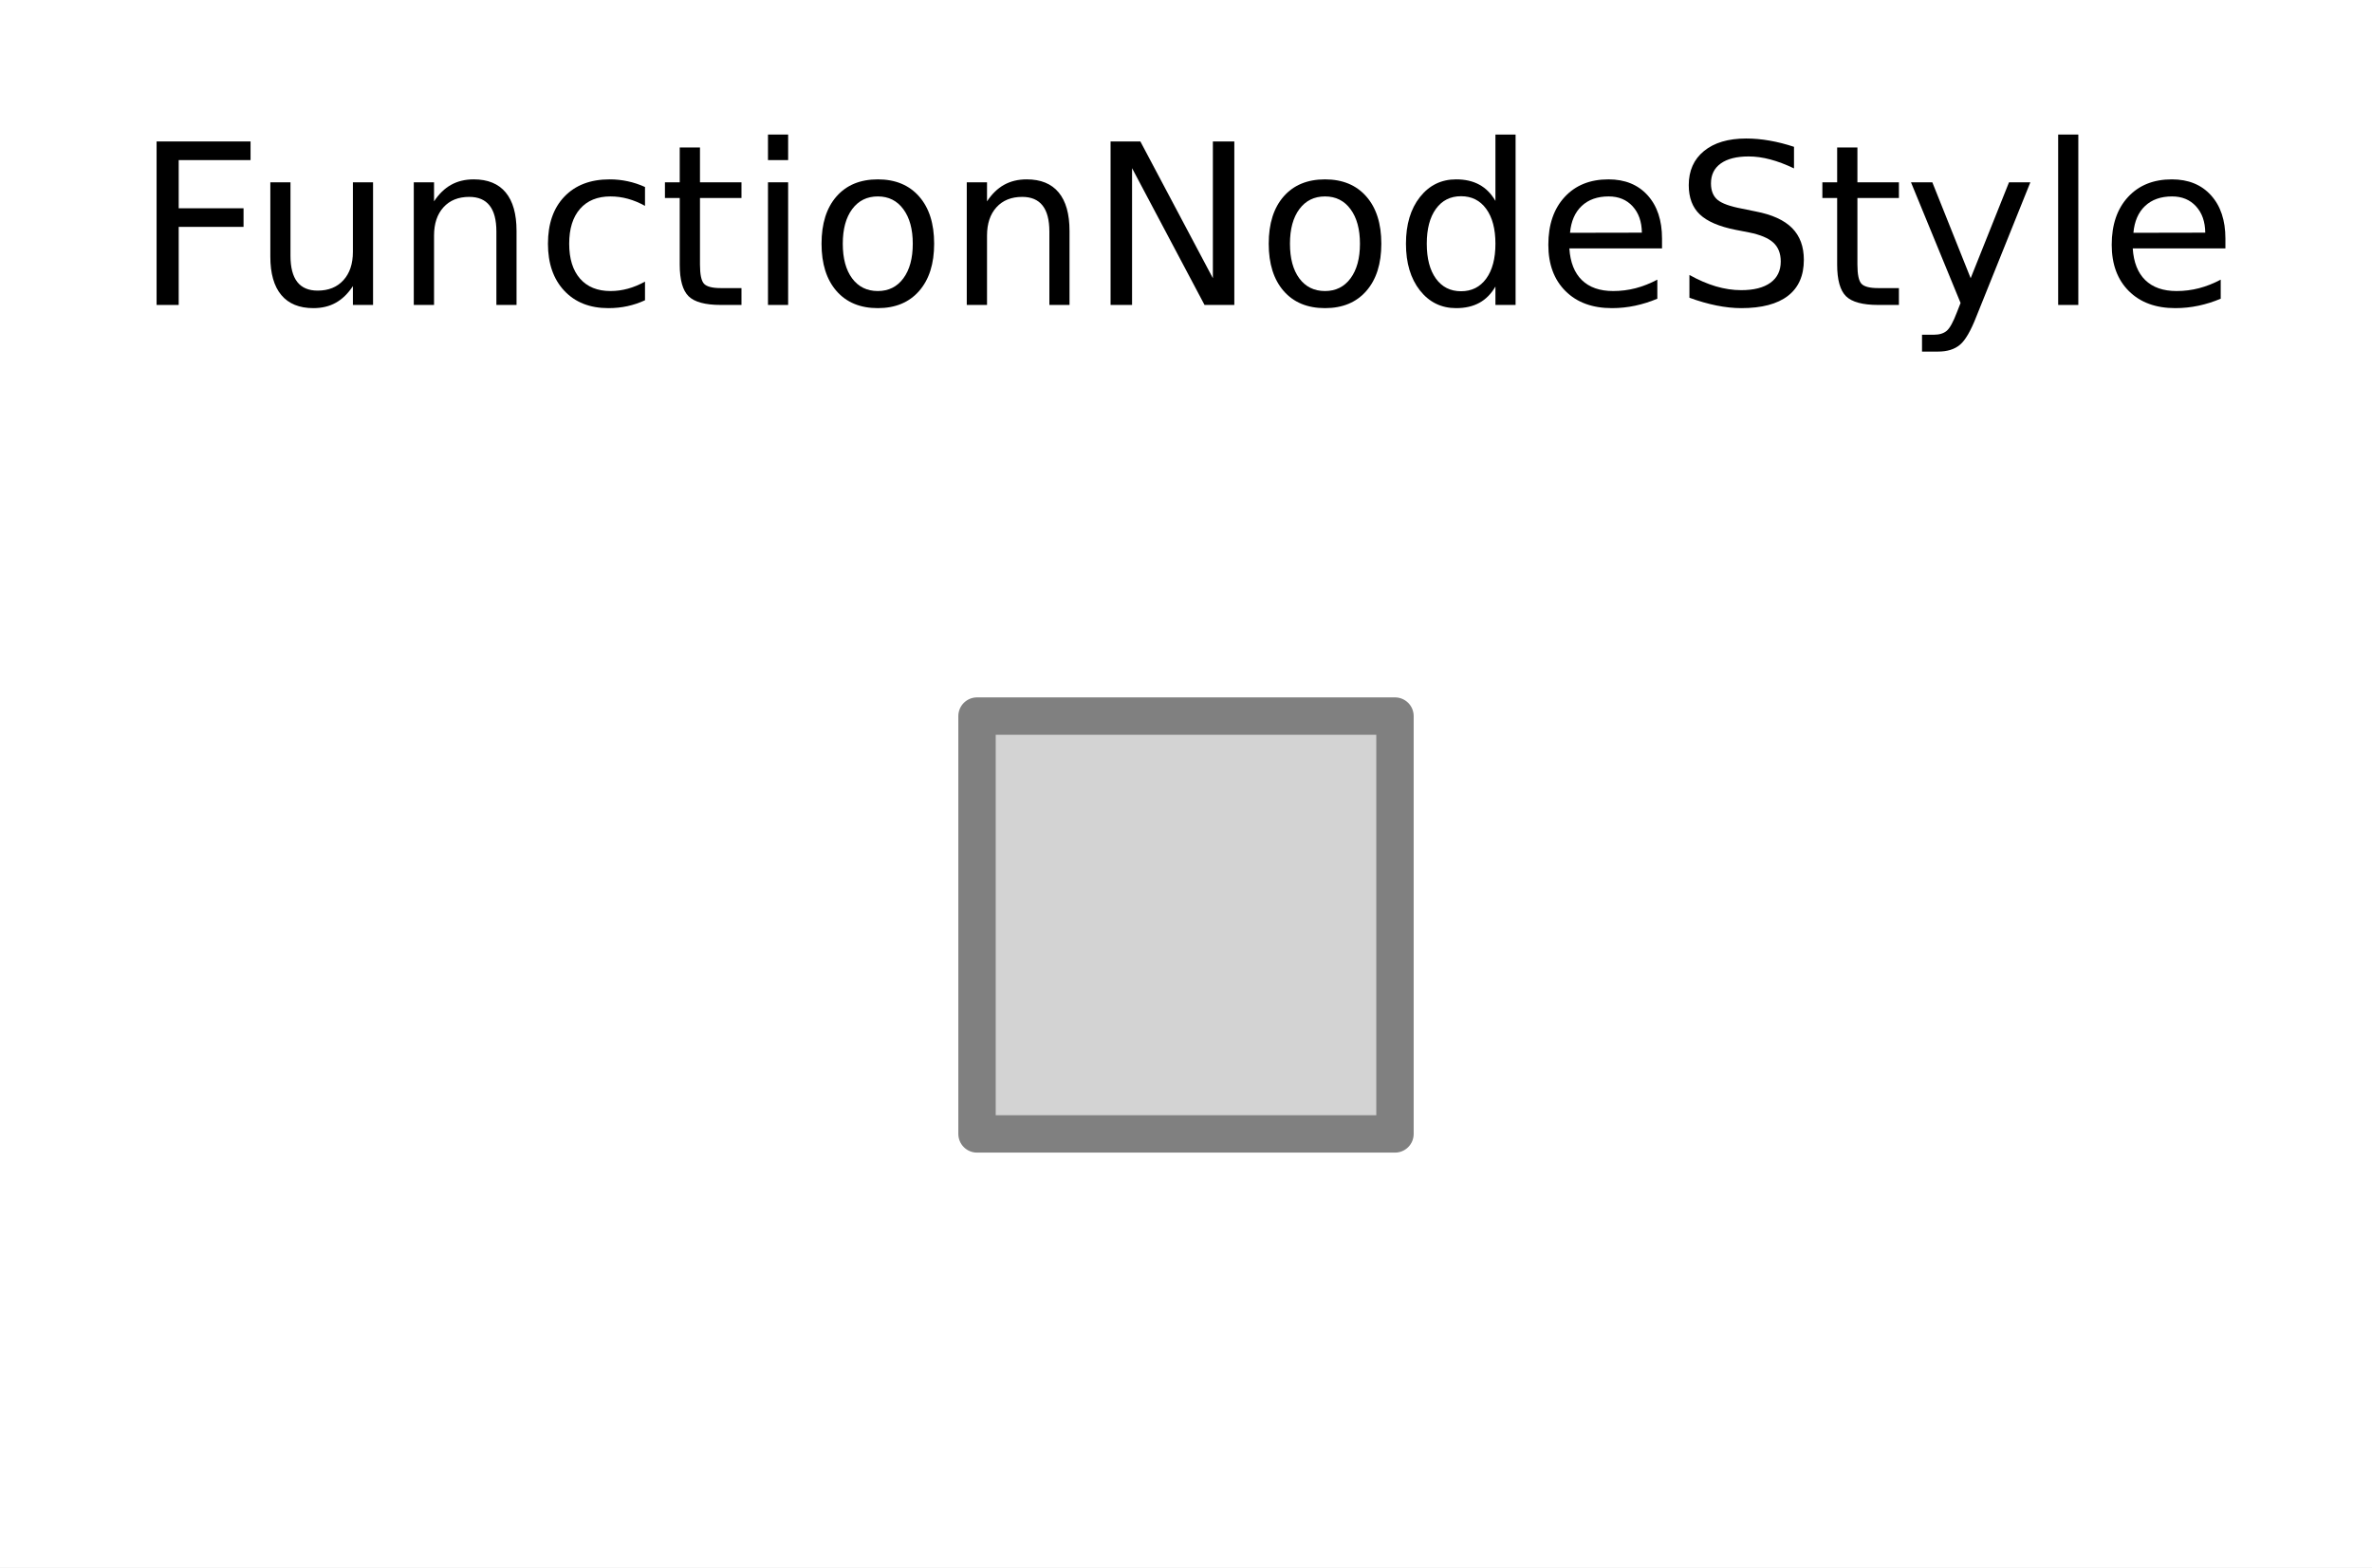
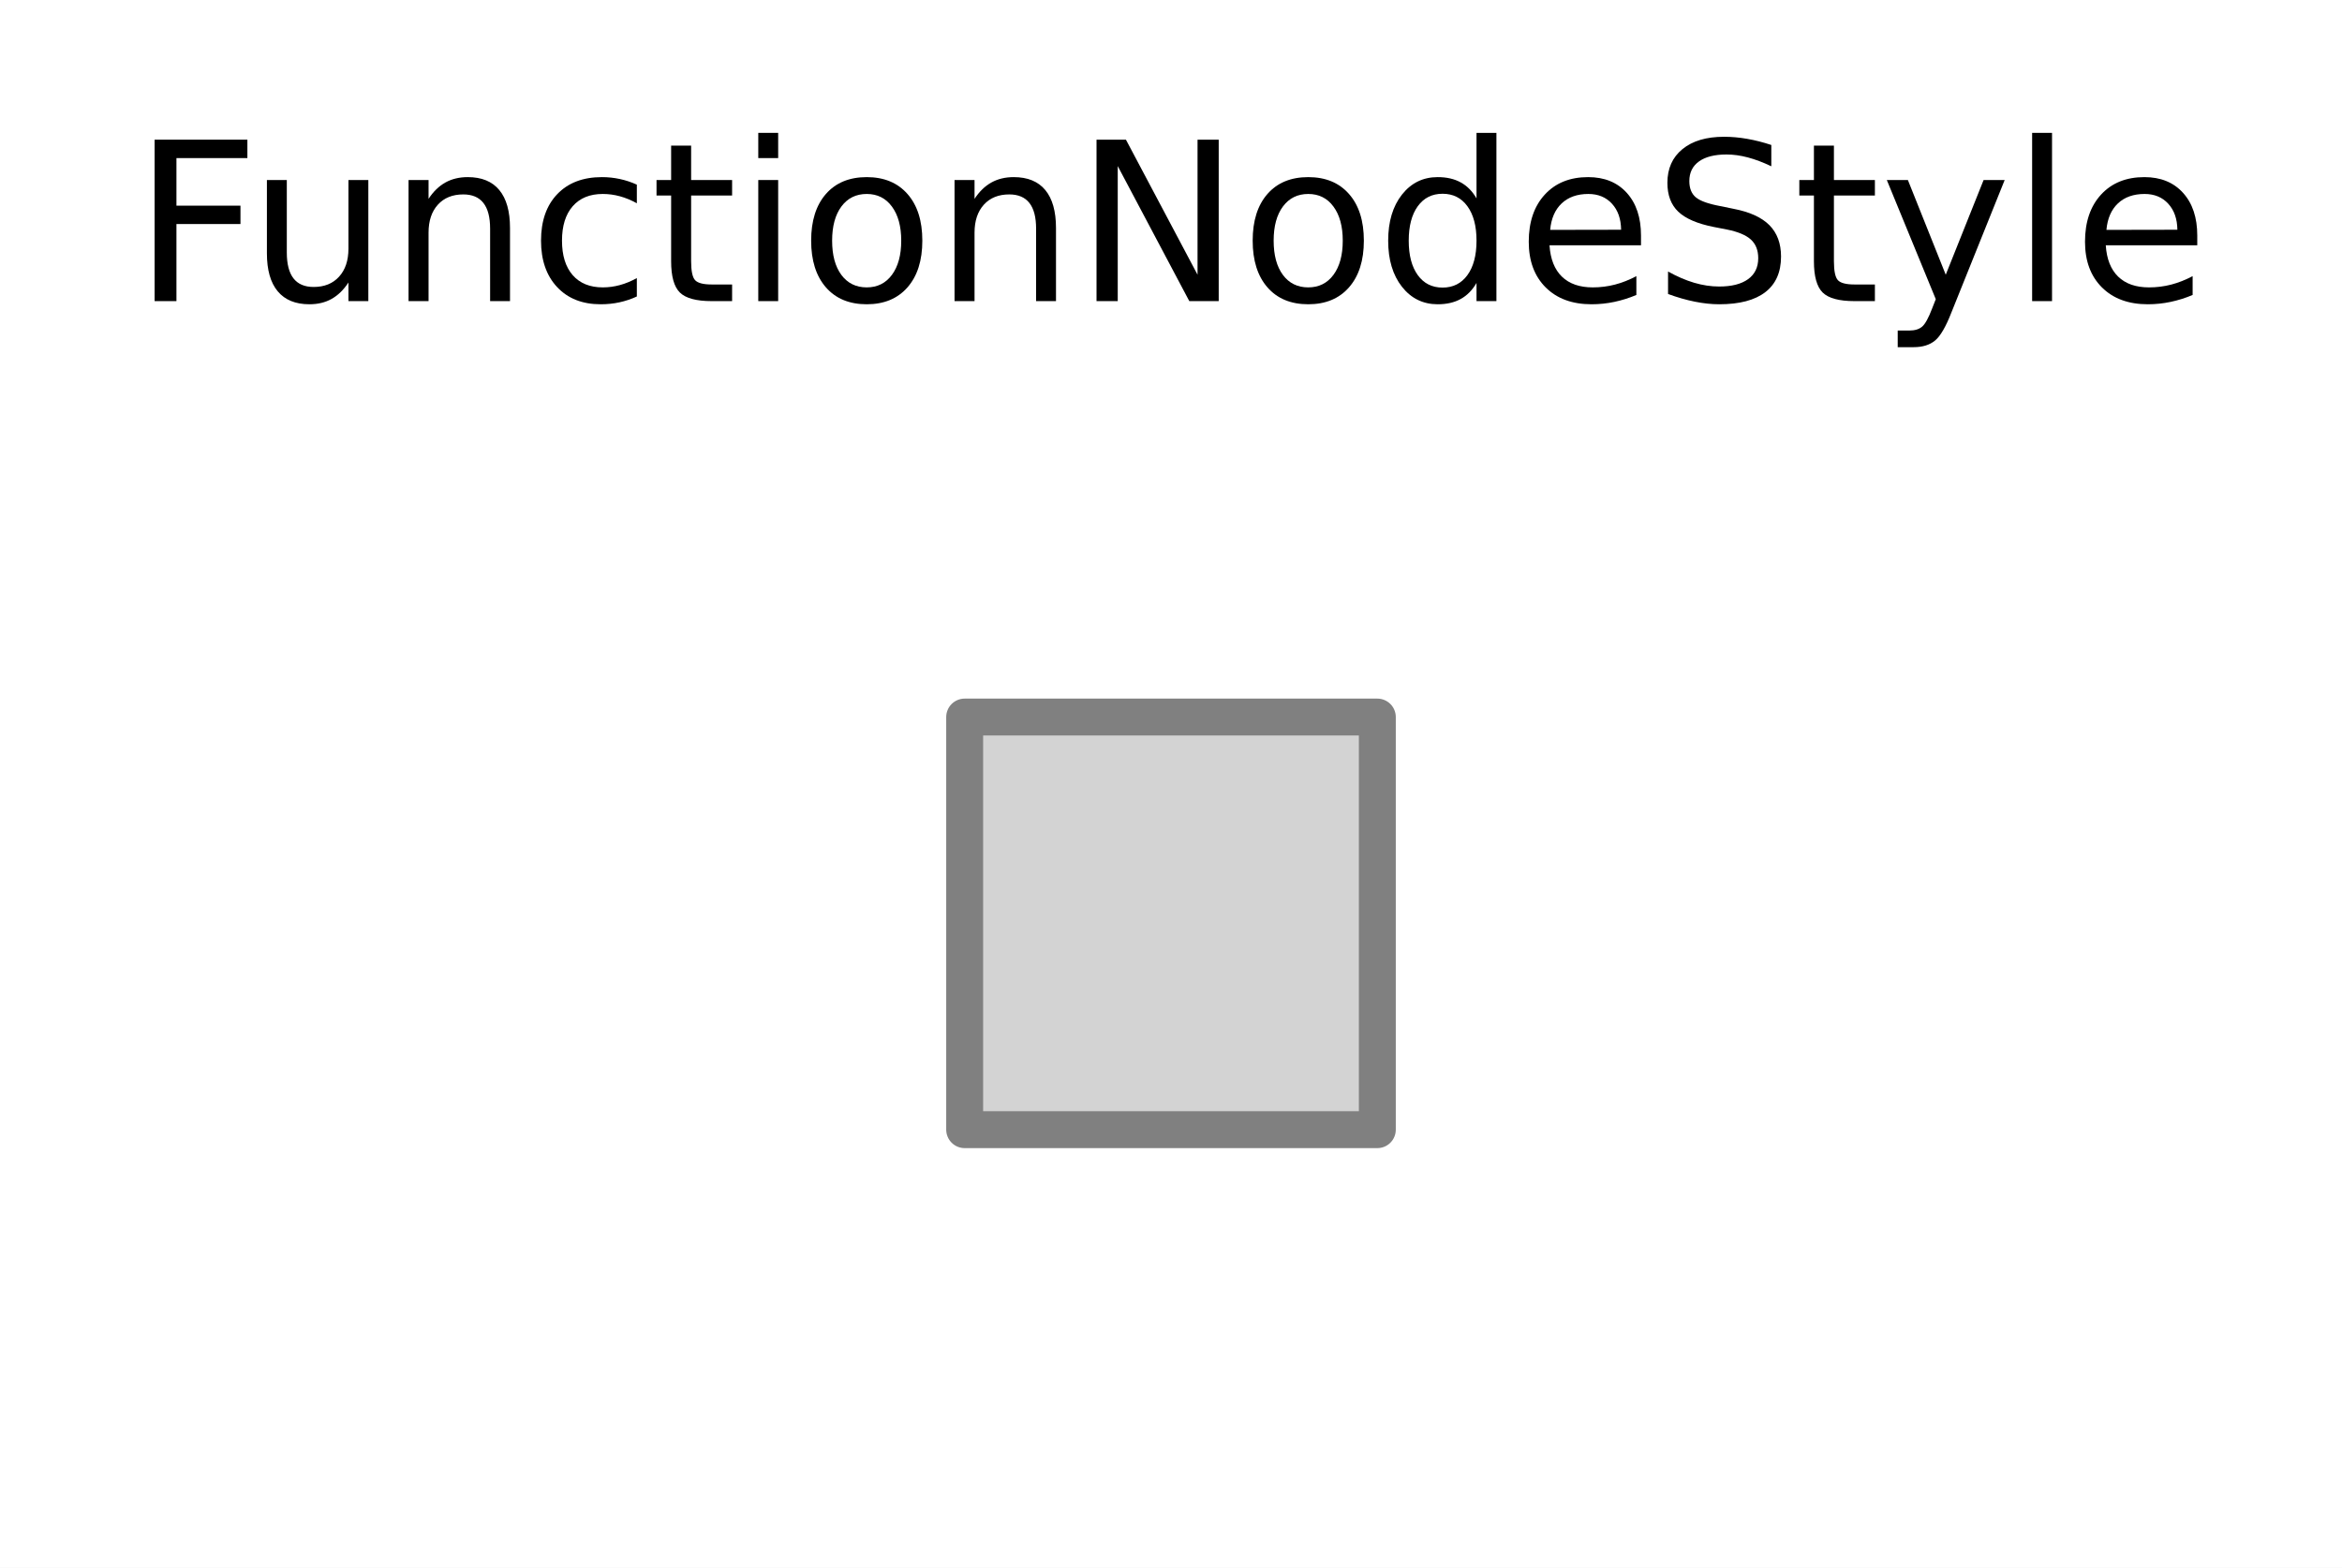
- <svg xmlns="http://www.w3.org/2000/svg" xmlns:xlink="http://www.w3.org/1999/xlink" width="126.9pt" height="83.878pt" viewBox="0 0 126.9 83.878" version="1.1">
+ <svg xmlns="http://www.w3.org/2000/svg" xmlns:xlink="http://www.w3.org/1999/xlink" width="126.9pt" height="84.958pt" viewBox="0 0 126.9 84.958" version="1.1">
  <defs>
    <style type="text/css">*{stroke-linejoin: round; stroke-linecap: butt}</style>
  </defs>
  <g id="figure_1">
    <g id="patch_1">
-       <path d="M 0 83.878  L 126.9 83.878  L 126.9 0  L 0 0  z " style="fill: #ffffff" />
+       <path d="M 0 84.958  L 126.9 84.958  L 126.9 0  L 0 0  z " style="fill: #ffffff" />
    </g>
    <g id="axes_1">
      <g id="PathCollection_1">
        <defs>
-           <path id="me1a003ecba" d="M -11.18 11.18  L 11.18 11.18  L 11.18 -11.18  L -11.18 -11.18  z " style="stroke: #808080; stroke-width: 2" />
+           <path id="m77f5f8bf56" d="M -11.18 11.18  L 11.18 11.18  L 11.18 -11.18  L -11.18 -11.18  z " style="stroke: #808080; stroke-width: 2" />
        </defs>
-         <g clip-path="url(#p7843b4aed5)">
-           <use xlink:href="#me1a003ecba" x="63.45" y="49.498" style="fill: #d3d3d3; stroke: #808080; stroke-width: 2" />
+         <g clip-path="url(#p7902d4ccef)">
+           <use xlink:href="#m77f5f8bf56" x="63.45" y="50.038" style="fill: #d3d3d3; stroke: #808080; stroke-width: 2" />
        </g>
      </g>
      <g id="text_1">
        <g transform="translate(7.2 16.31812) scale(0.12 -0.12)">
          <defs>
            <path id="DejaVuSans-46" d="M 628 4666  L 3309 4666  L 3309 4134  L 1259 4134  L 1259 2759  L 3109 2759  L 3109 2228  L 1259 2228  L 1259 0  L 628 0  L 628 4666  z " transform="scale(0.015625)" />
            <path id="DejaVuSans-75" d="M 544 1381  L 544 3500  L 1119 3500  L 1119 1403  Q 1119 906 1312 657  Q 1506 409 1894 409  Q 2359 409 2629 706  Q 2900 1003 2900 1516  L 2900 3500  L 3475 3500  L 3475 0  L 2900 0  L 2900 538  Q 2691 219 2414 64  Q 2138 -91 1772 -91  Q 1169 -91 856 284  Q 544 659 544 1381  z M 1991 3584  L 1991 3584  z " transform="scale(0.015625)" />
            <path id="DejaVuSans-6e" d="M 3513 2113  L 3513 0  L 2938 0  L 2938 2094  Q 2938 2591 2744 2837  Q 2550 3084 2163 3084  Q 1697 3084 1428 2787  Q 1159 2491 1159 1978  L 1159 0  L 581 0  L 581 3500  L 1159 3500  L 1159 2956  Q 1366 3272 1645 3428  Q 1925 3584 2291 3584  Q 2894 3584 3203 3211  Q 3513 2838 3513 2113  z " transform="scale(0.015625)" />
            <path id="DejaVuSans-63" d="M 3122 3366  L 3122 2828  Q 2878 2963 2633 3030  Q 2388 3097 2138 3097  Q 1578 3097 1268 2742  Q 959 2388 959 1747  Q 959 1106 1268 751  Q 1578 397 2138 397  Q 2388 397 2633 464  Q 2878 531 3122 666  L 3122 134  Q 2881 22 2623 -34  Q 2366 -91 2075 -91  Q 1284 -91 818 406  Q 353 903 353 1747  Q 353 2603 823 3093  Q 1294 3584 2113 3584  Q 2378 3584 2631 3529  Q 2884 3475 3122 3366  z " transform="scale(0.015625)" />
            <path id="DejaVuSans-74" d="M 1172 4494  L 1172 3500  L 2356 3500  L 2356 3053  L 1172 3053  L 1172 1153  Q 1172 725 1289 603  Q 1406 481 1766 481  L 2356 481  L 2356 0  L 1766 0  Q 1100 0 847 248  Q 594 497 594 1153  L 594 3053  L 172 3053  L 172 3500  L 594 3500  L 594 4494  L 1172 4494  z " transform="scale(0.015625)" />
            <path id="DejaVuSans-69" d="M 603 3500  L 1178 3500  L 1178 0  L 603 0  L 603 3500  z M 603 4863  L 1178 4863  L 1178 4134  L 603 4134  L 603 4863  z " transform="scale(0.015625)" />
            <path id="DejaVuSans-6f" d="M 1959 3097  Q 1497 3097 1228 2736  Q 959 2375 959 1747  Q 959 1119 1226 758  Q 1494 397 1959 397  Q 2419 397 2687 759  Q 2956 1122 2956 1747  Q 2956 2369 2687 2733  Q 2419 3097 1959 3097  z M 1959 3584  Q 2709 3584 3137 3096  Q 3566 2609 3566 1747  Q 3566 888 3137 398  Q 2709 -91 1959 -91  Q 1206 -91 779 398  Q 353 888 353 1747  Q 353 2609 779 3096  Q 1206 3584 1959 3584  z " transform="scale(0.015625)" />
            <path id="DejaVuSans-4e" d="M 628 4666  L 1478 4666  L 3547 763  L 3547 4666  L 4159 4666  L 4159 0  L 3309 0  L 1241 3903  L 1241 0  L 628 0  L 628 4666  z " transform="scale(0.015625)" />
            <path id="DejaVuSans-64" d="M 2906 2969  L 2906 4863  L 3481 4863  L 3481 0  L 2906 0  L 2906 525  Q 2725 213 2448 61  Q 2172 -91 1784 -91  Q 1150 -91 751 415  Q 353 922 353 1747  Q 353 2572 751 3078  Q 1150 3584 1784 3584  Q 2172 3584 2448 3432  Q 2725 3281 2906 2969  z M 947 1747  Q 947 1113 1208 752  Q 1469 391 1925 391  Q 2381 391 2643 752  Q 2906 1113 2906 1747  Q 2906 2381 2643 2742  Q 2381 3103 1925 3103  Q 1469 3103 1208 2742  Q 947 2381 947 1747  z " transform="scale(0.015625)" />
            <path id="DejaVuSans-65" d="M 3597 1894  L 3597 1613  L 953 1613  Q 991 1019 1311 708  Q 1631 397 2203 397  Q 2534 397 2845 478  Q 3156 559 3463 722  L 3463 178  Q 3153 47 2828 -22  Q 2503 -91 2169 -91  Q 1331 -91 842 396  Q 353 884 353 1716  Q 353 2575 817 3079  Q 1281 3584 2069 3584  Q 2775 3584 3186 3129  Q 3597 2675 3597 1894  z M 3022 2063  Q 3016 2534 2758 2815  Q 2500 3097 2075 3097  Q 1594 3097 1305 2825  Q 1016 2553 972 2059  L 3022 2063  z " transform="scale(0.015625)" />
            <path id="DejaVuSans-53" d="M 3425 4513  L 3425 3897  Q 3066 4069 2747 4153  Q 2428 4238 2131 4238  Q 1616 4238 1336 4038  Q 1056 3838 1056 3469  Q 1056 3159 1242 3001  Q 1428 2844 1947 2747  L 2328 2669  Q 3034 2534 3370 2195  Q 3706 1856 3706 1288  Q 3706 609 3251 259  Q 2797 -91 1919 -91  Q 1588 -91 1214 -16  Q 841 59 441 206  L 441 856  Q 825 641 1194 531  Q 1563 422 1919 422  Q 2459 422 2753 634  Q 3047 847 3047 1241  Q 3047 1584 2836 1778  Q 2625 1972 2144 2069  L 1759 2144  Q 1053 2284 737 2584  Q 422 2884 422 3419  Q 422 4038 858 4394  Q 1294 4750 2059 4750  Q 2388 4750 2728 4690  Q 3069 4631 3425 4513  z " transform="scale(0.015625)" />
            <path id="DejaVuSans-79" d="M 2059 -325  Q 1816 -950 1584 -1140  Q 1353 -1331 966 -1331  L 506 -1331  L 506 -850  L 844 -850  Q 1081 -850 1212 -737  Q 1344 -625 1503 -206  L 1606 56  L 191 3500  L 800 3500  L 1894 763  L 2988 3500  L 3597 3500  L 2059 -325  z " transform="scale(0.015625)" />
            <path id="DejaVuSans-6c" d="M 603 4863  L 1178 4863  L 1178 0  L 603 0  L 603 4863  z " transform="scale(0.015625)" />
          </defs>
          <use xlink:href="#DejaVuSans-46" />
          <use xlink:href="#DejaVuSans-75" x="52.02" />
          <use xlink:href="#DejaVuSans-6e" x="115.398" />
          <use xlink:href="#DejaVuSans-63" x="178.777" />
          <use xlink:href="#DejaVuSans-74" x="233.758" />
          <use xlink:href="#DejaVuSans-69" x="272.967" />
          <use xlink:href="#DejaVuSans-6f" x="300.75" />
          <use xlink:href="#DejaVuSans-6e" x="361.932" />
          <use xlink:href="#DejaVuSans-4e" x="425.311" />
          <use xlink:href="#DejaVuSans-6f" x="500.115" />
          <use xlink:href="#DejaVuSans-64" x="561.297" />
          <use xlink:href="#DejaVuSans-65" x="624.773" />
          <use xlink:href="#DejaVuSans-53" x="686.297" />
          <use xlink:href="#DejaVuSans-74" x="749.773" />
          <use xlink:href="#DejaVuSans-79" x="788.982" />
          <use xlink:href="#DejaVuSans-6c" x="848.162" />
          <use xlink:href="#DejaVuSans-65" x="875.945" />
        </g>
      </g>
    </g>
  </g>
  <defs>
-     <clipPath id="p7843b4aed5">
-       <rect x="35.55" y="22.318" width="55.8" height="54.36" />
+     <clipPath id="p7902d4ccef">
+       <rect x="35.55" y="22.318" width="55.8" height="55.44" />
    </clipPath>
  </defs>
</svg>
